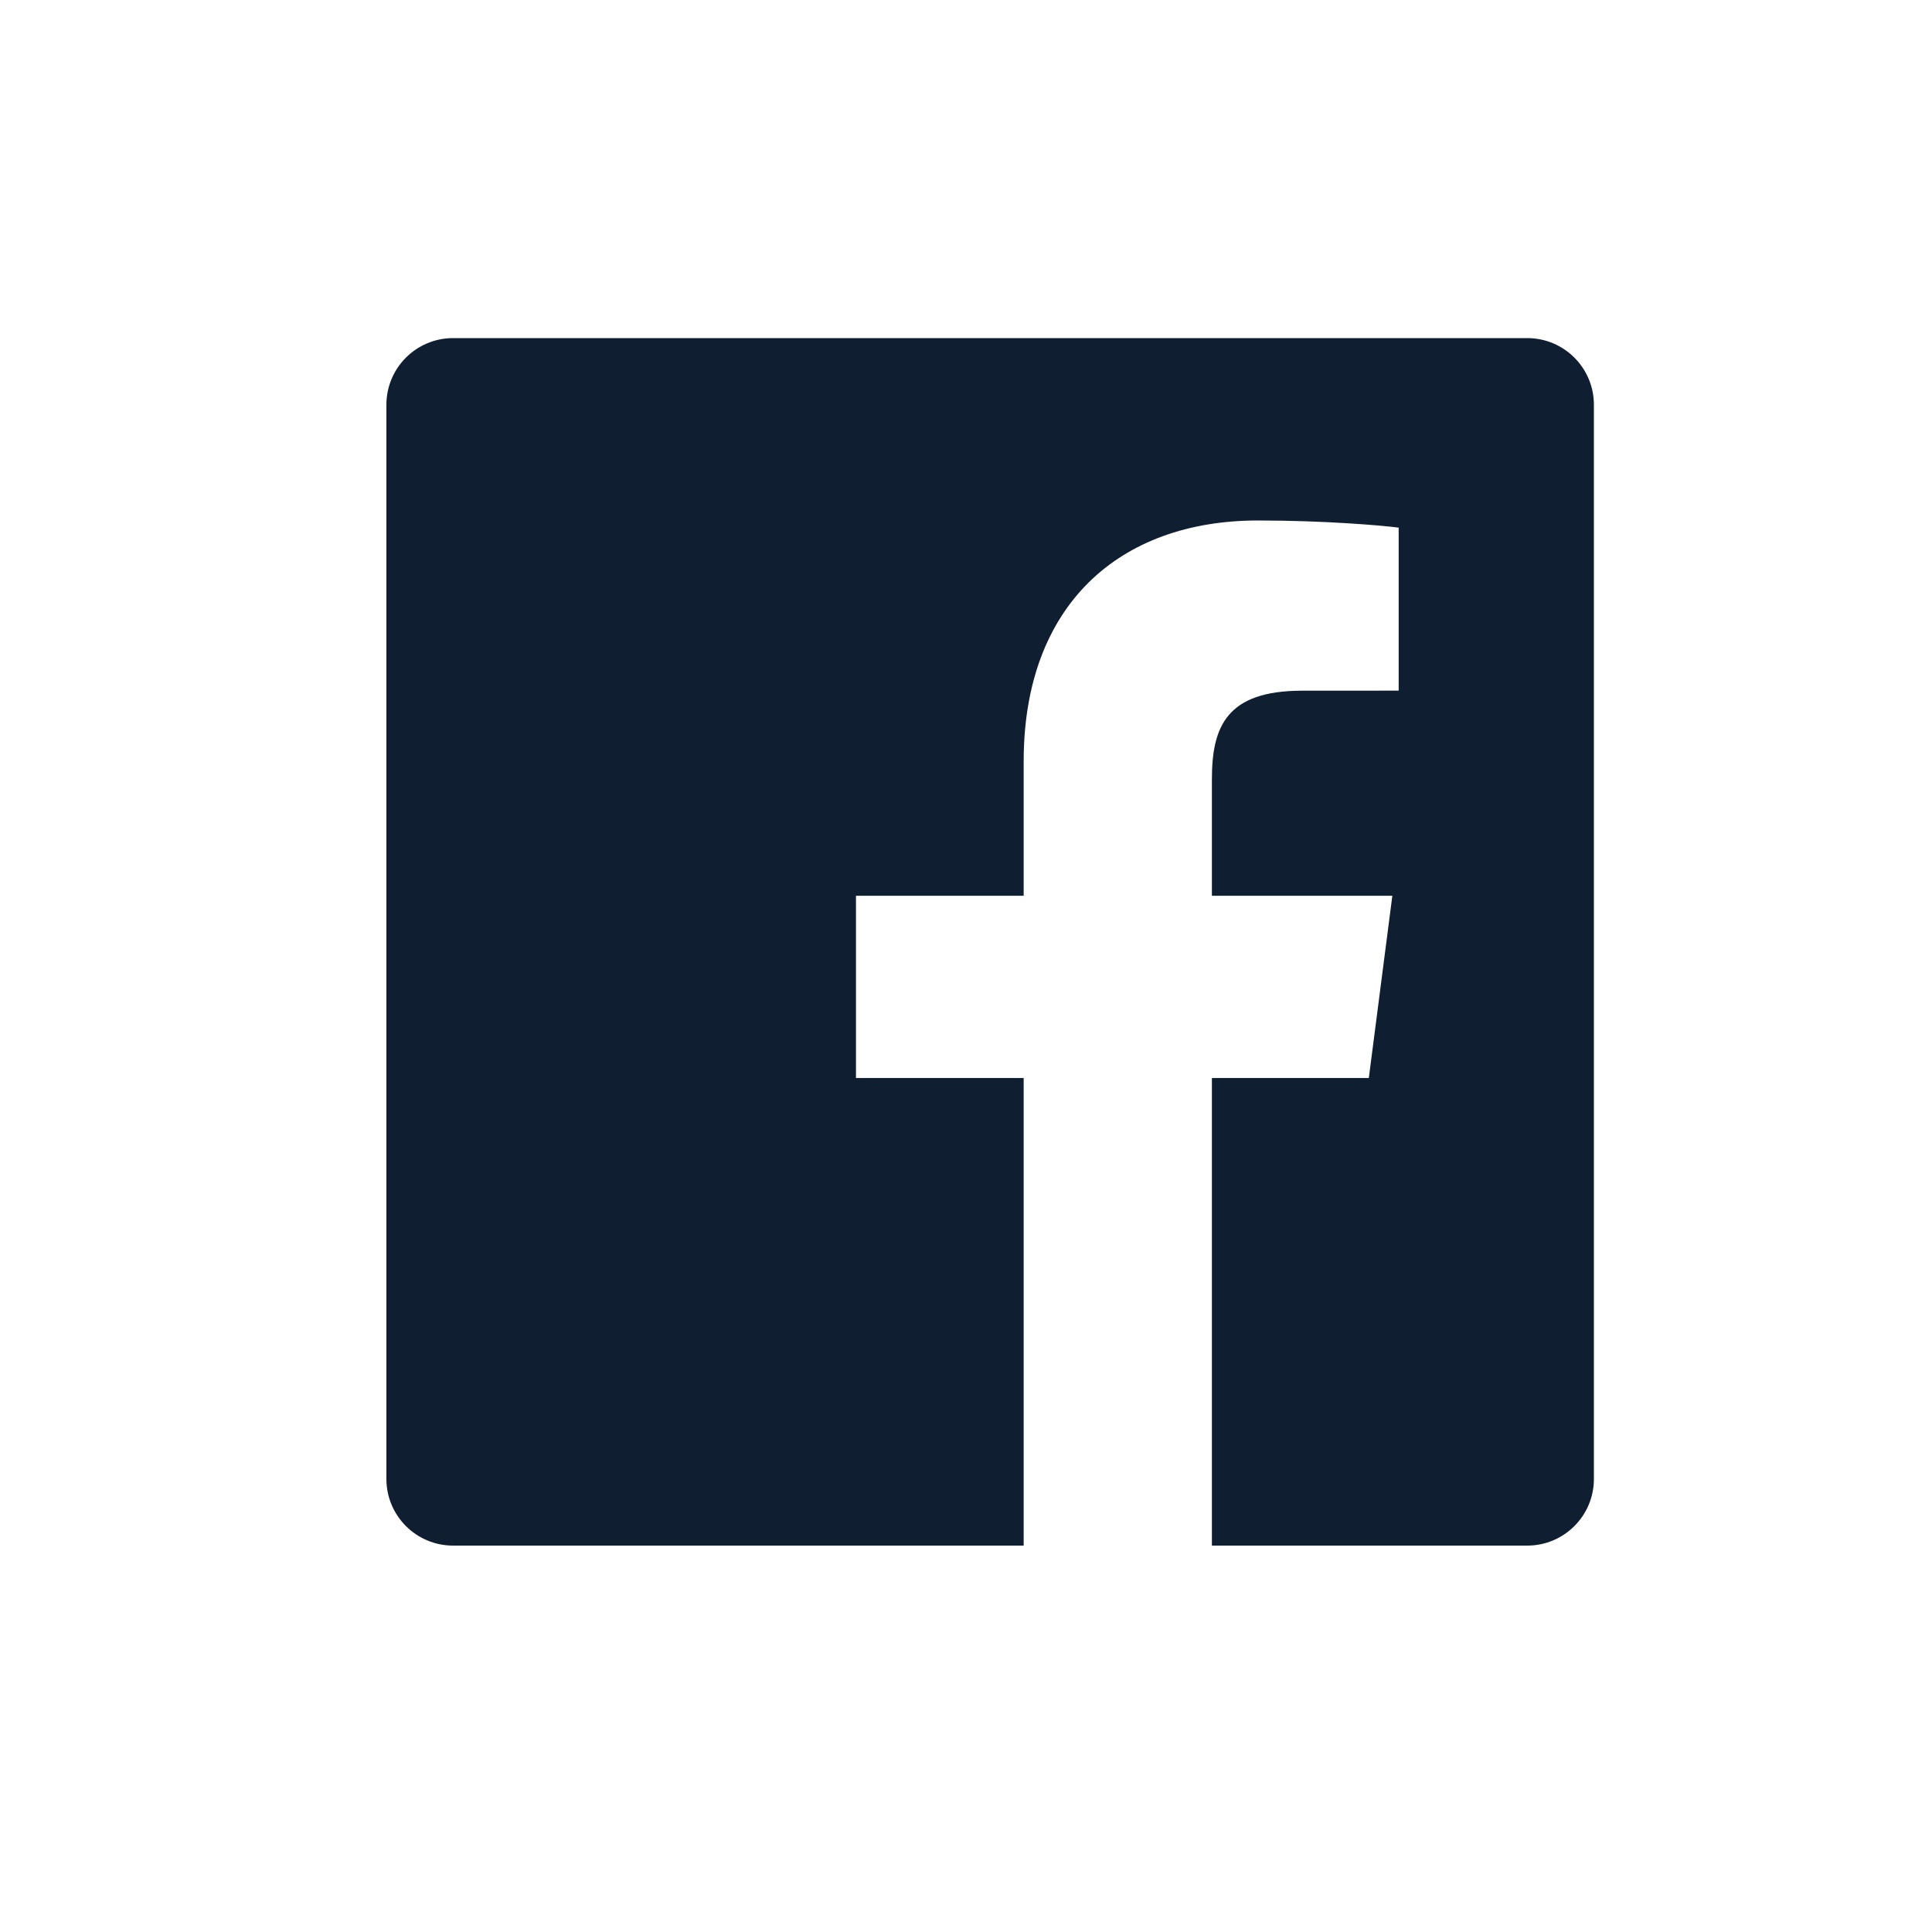
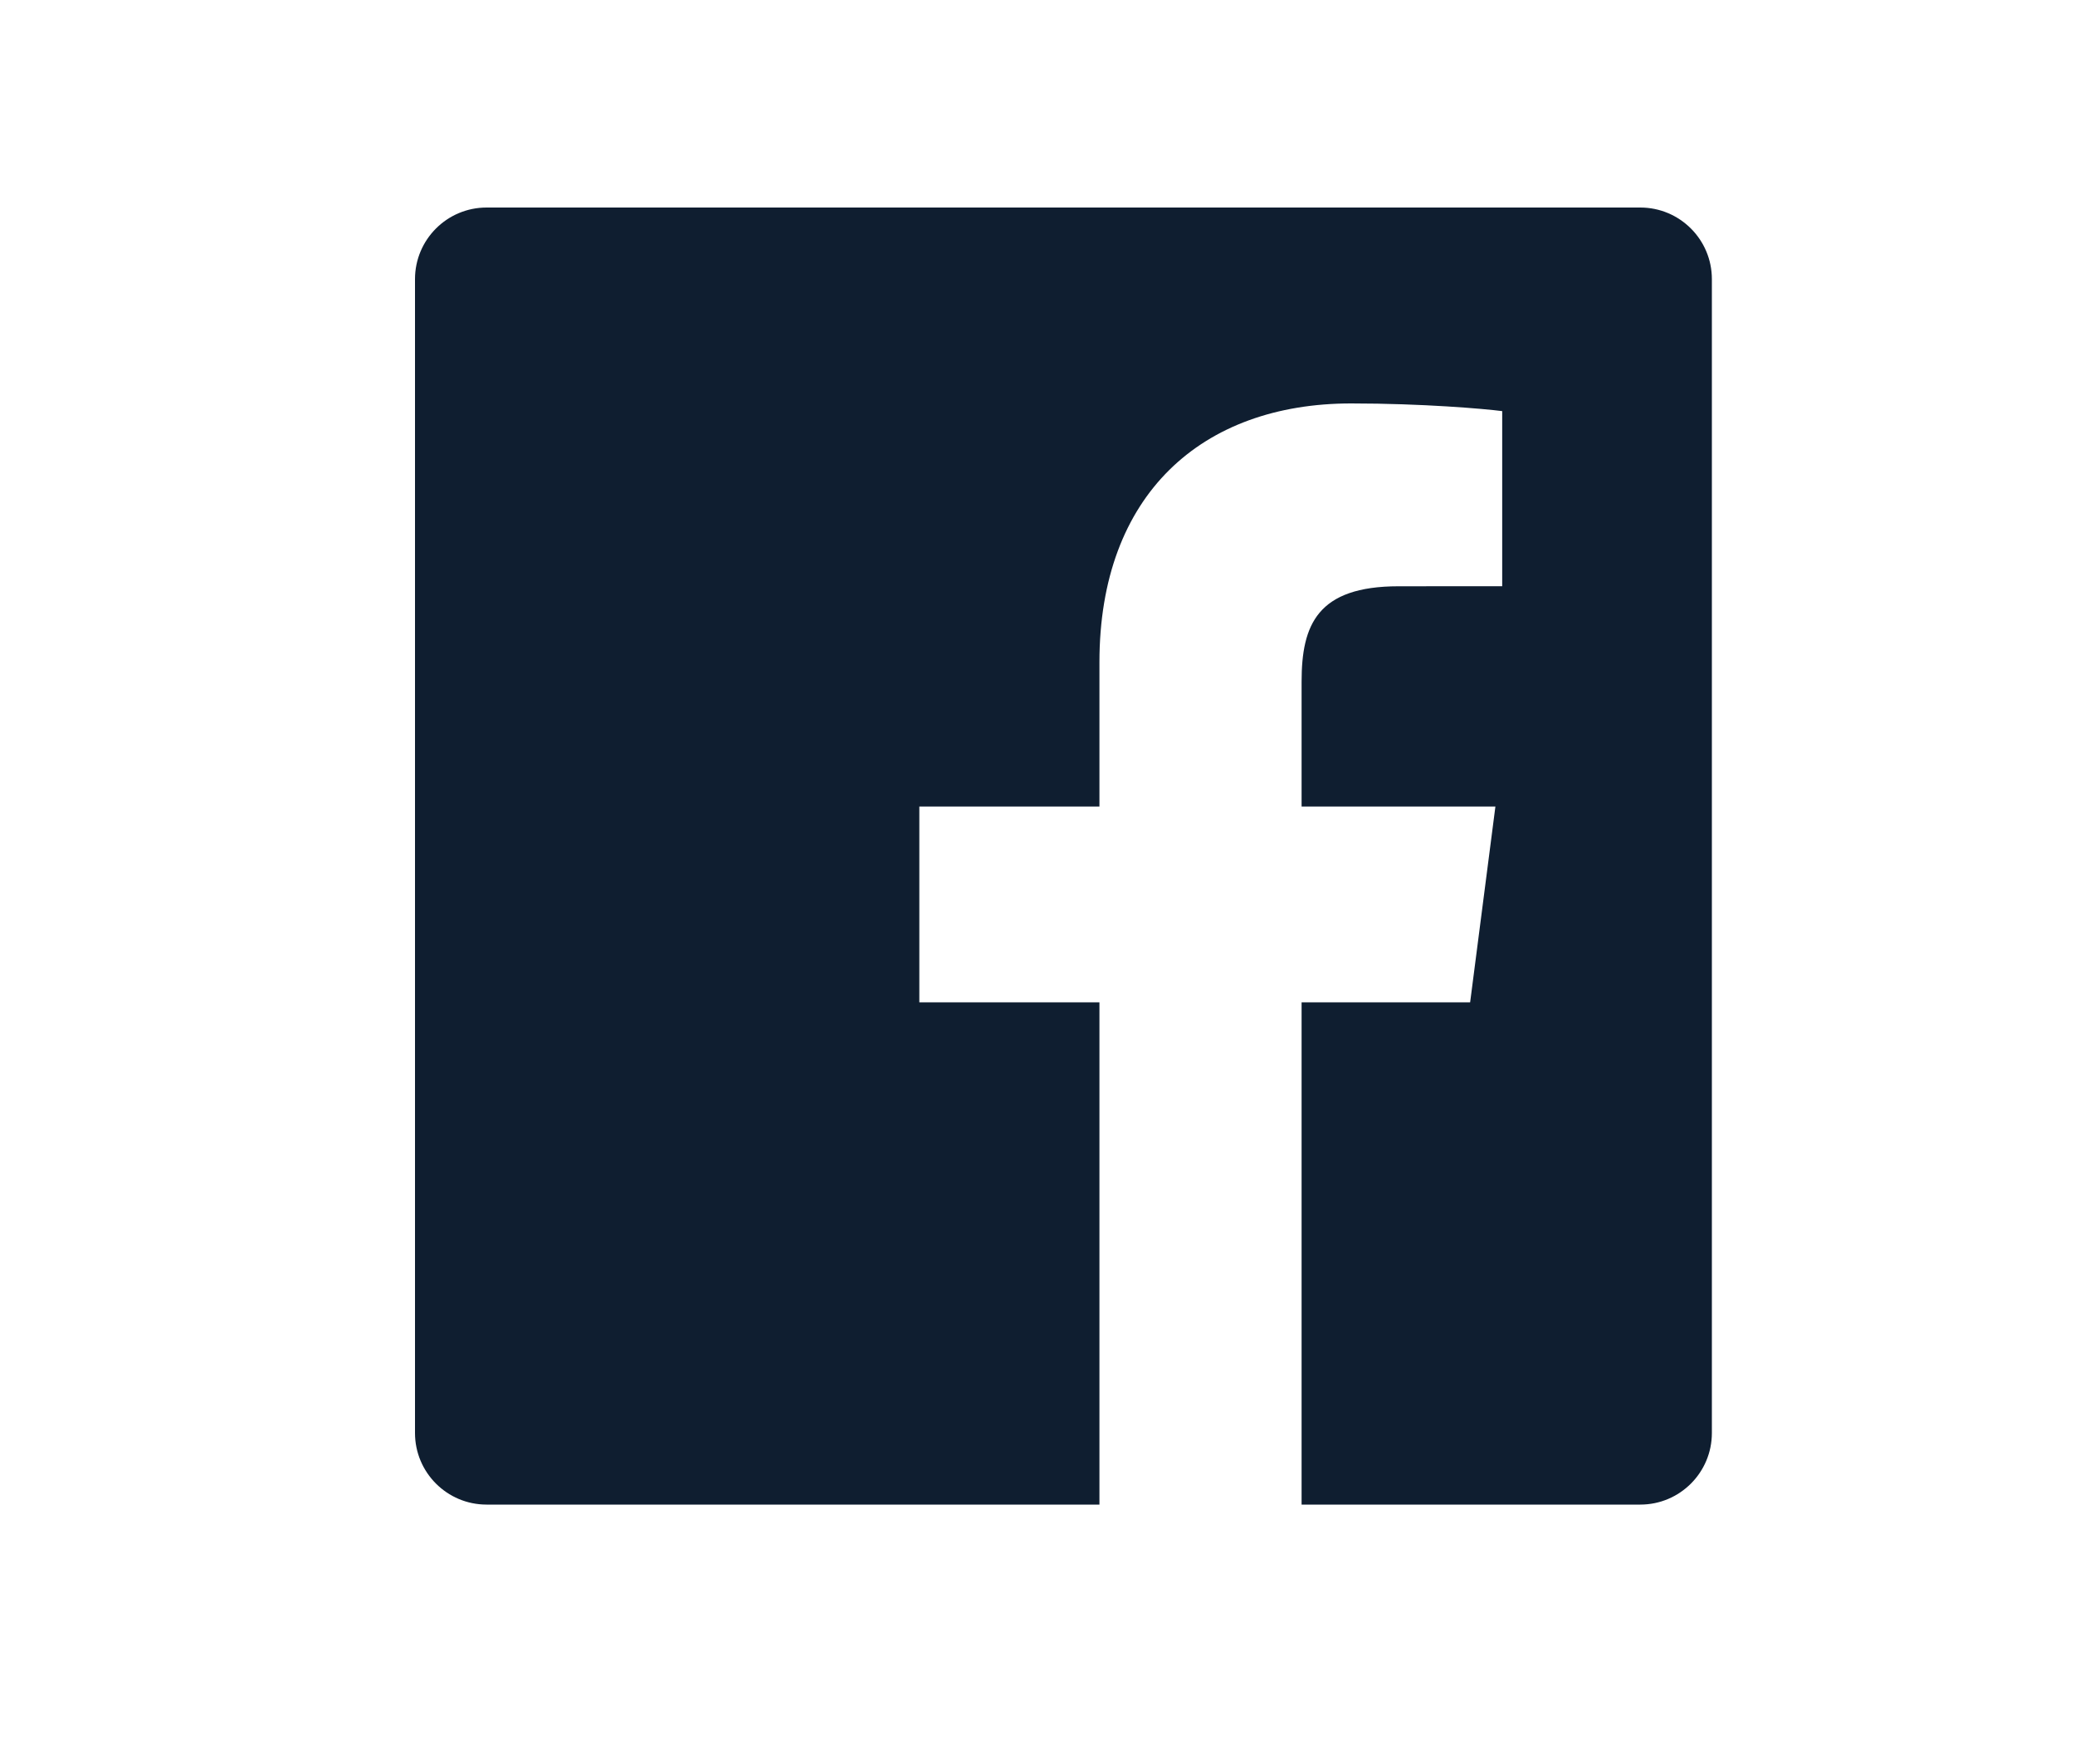
- <svg xmlns="http://www.w3.org/2000/svg" width="40px" height="40px" viewBox="0 0 40 40" version="1.1">
+ <svg xmlns="http://www.w3.org/2000/svg" width="40px" height="34px" viewBox="0 0 40 34" version="1.1">
  <defs />
  <g id="Page-1" stroke="none" stroke-width="1" fill="none" fill-rule="evenodd">
    <g id="icon-facebook" fill="#0F1E30">
-       <path d="M9.38,7 C8.618,7 8,7.618 8,8.38 L8,30.62 C8,31.382 8.618,32 9.38,32 L21.194,32 L21.194,22.319 L17.722,22.319 L17.722,18.546 L21.194,18.546 L21.194,15.763 C21.194,12.534 23.167,10.776 26.047,10.776 C27.427,10.776 28.613,10.879 28.958,10.924 L28.958,14.299 L26.961,14.3 C25.394,14.3 25.091,15.044 25.091,16.137 L25.091,18.546 L28.827,18.546 L28.34,22.319 L25.091,22.319 L25.091,32 L31.62,32 C32.382,32 33,31.382 33,30.62 L33,8.38 C33,7.618 32.382,7 31.62,7 L9.38,7 Z" id="Fill-1" />
+       <path d="M9.38,4 C8.618,4 8,4.618 8,5.38 L8,27.62 C8,28.382 8.618,29 9.38,29 L21.194,29 L21.194,19.319 L17.722,19.319 L17.722,15.546 L21.194,15.546 L21.194,12.763 C21.194,9.534 23.167,7.776 26.047,7.776 C27.427,7.776 28.613,7.879 28.958,7.924 L28.958,11.299 L26.961,11.3 C25.394,11.3 25.091,12.044 25.091,13.137 L25.091,15.546 L28.827,15.546 L28.34,19.319 L25.091,19.319 L25.091,29 L31.62,29 C32.382,29 33,28.382 33,27.62 L33,5.38 C33,4.618 32.382,4 31.62,4 L9.38,4 Z" id="Fill-1" />
    </g>
  </g>
</svg>
